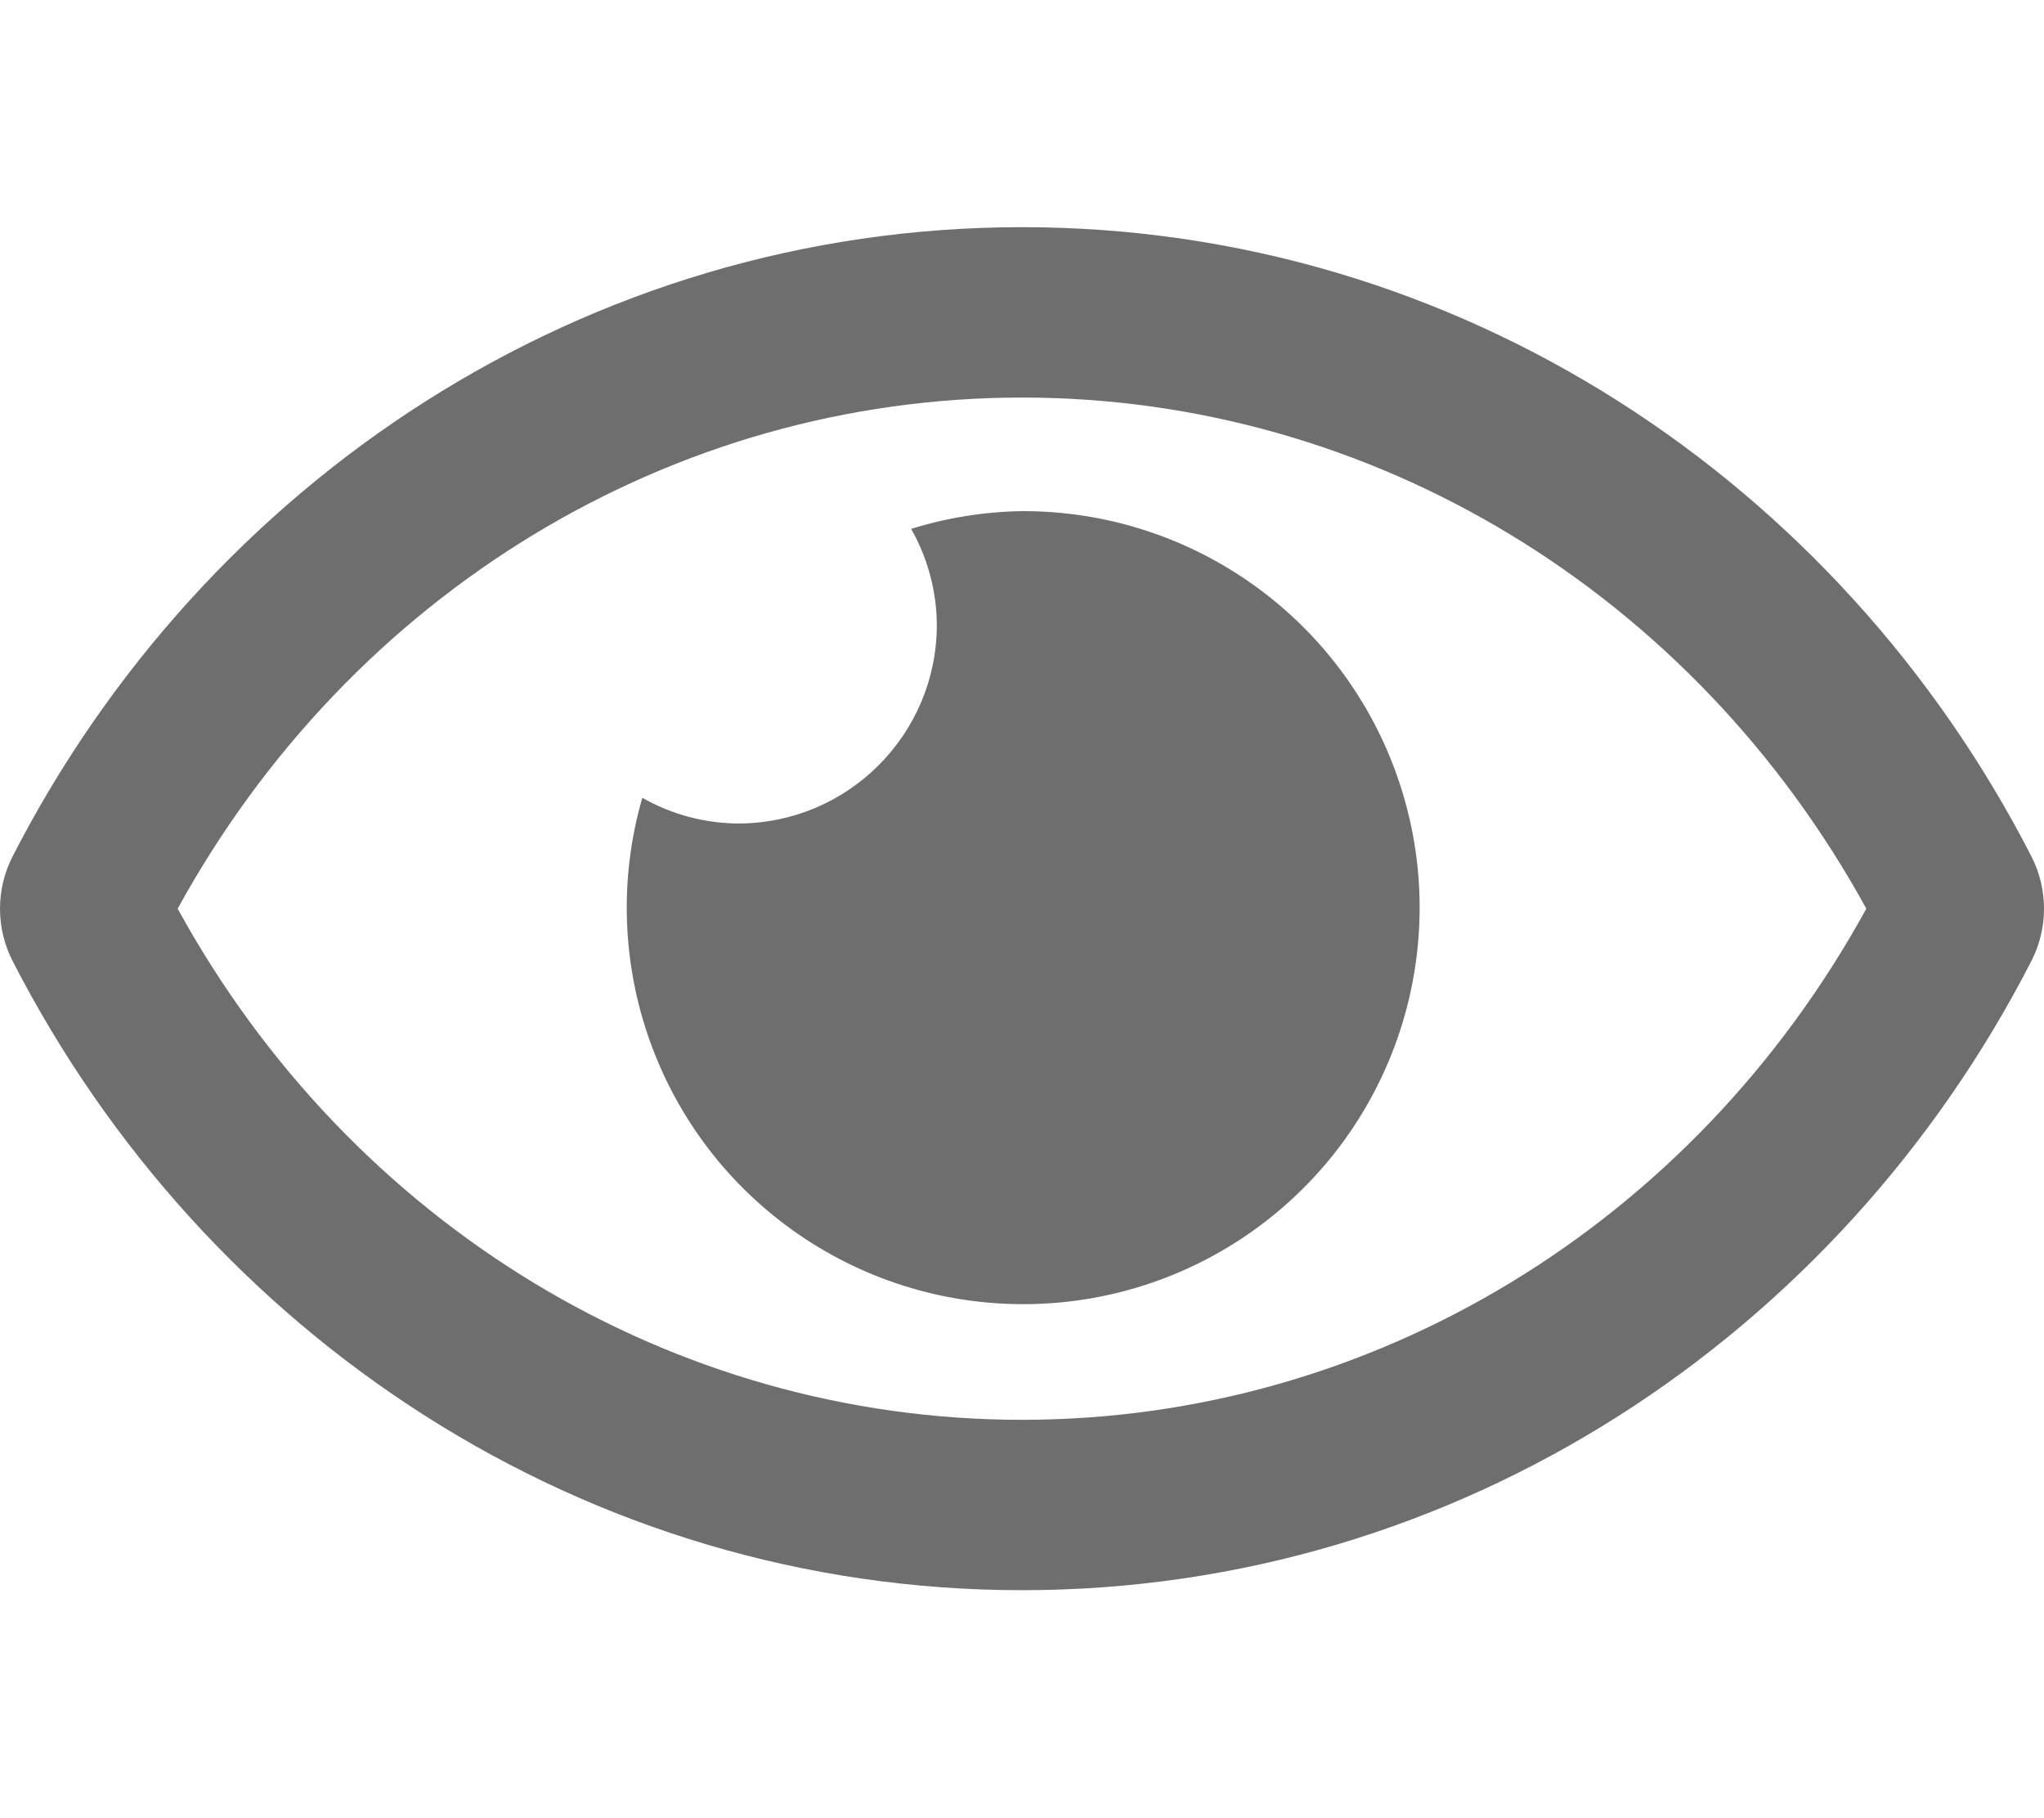
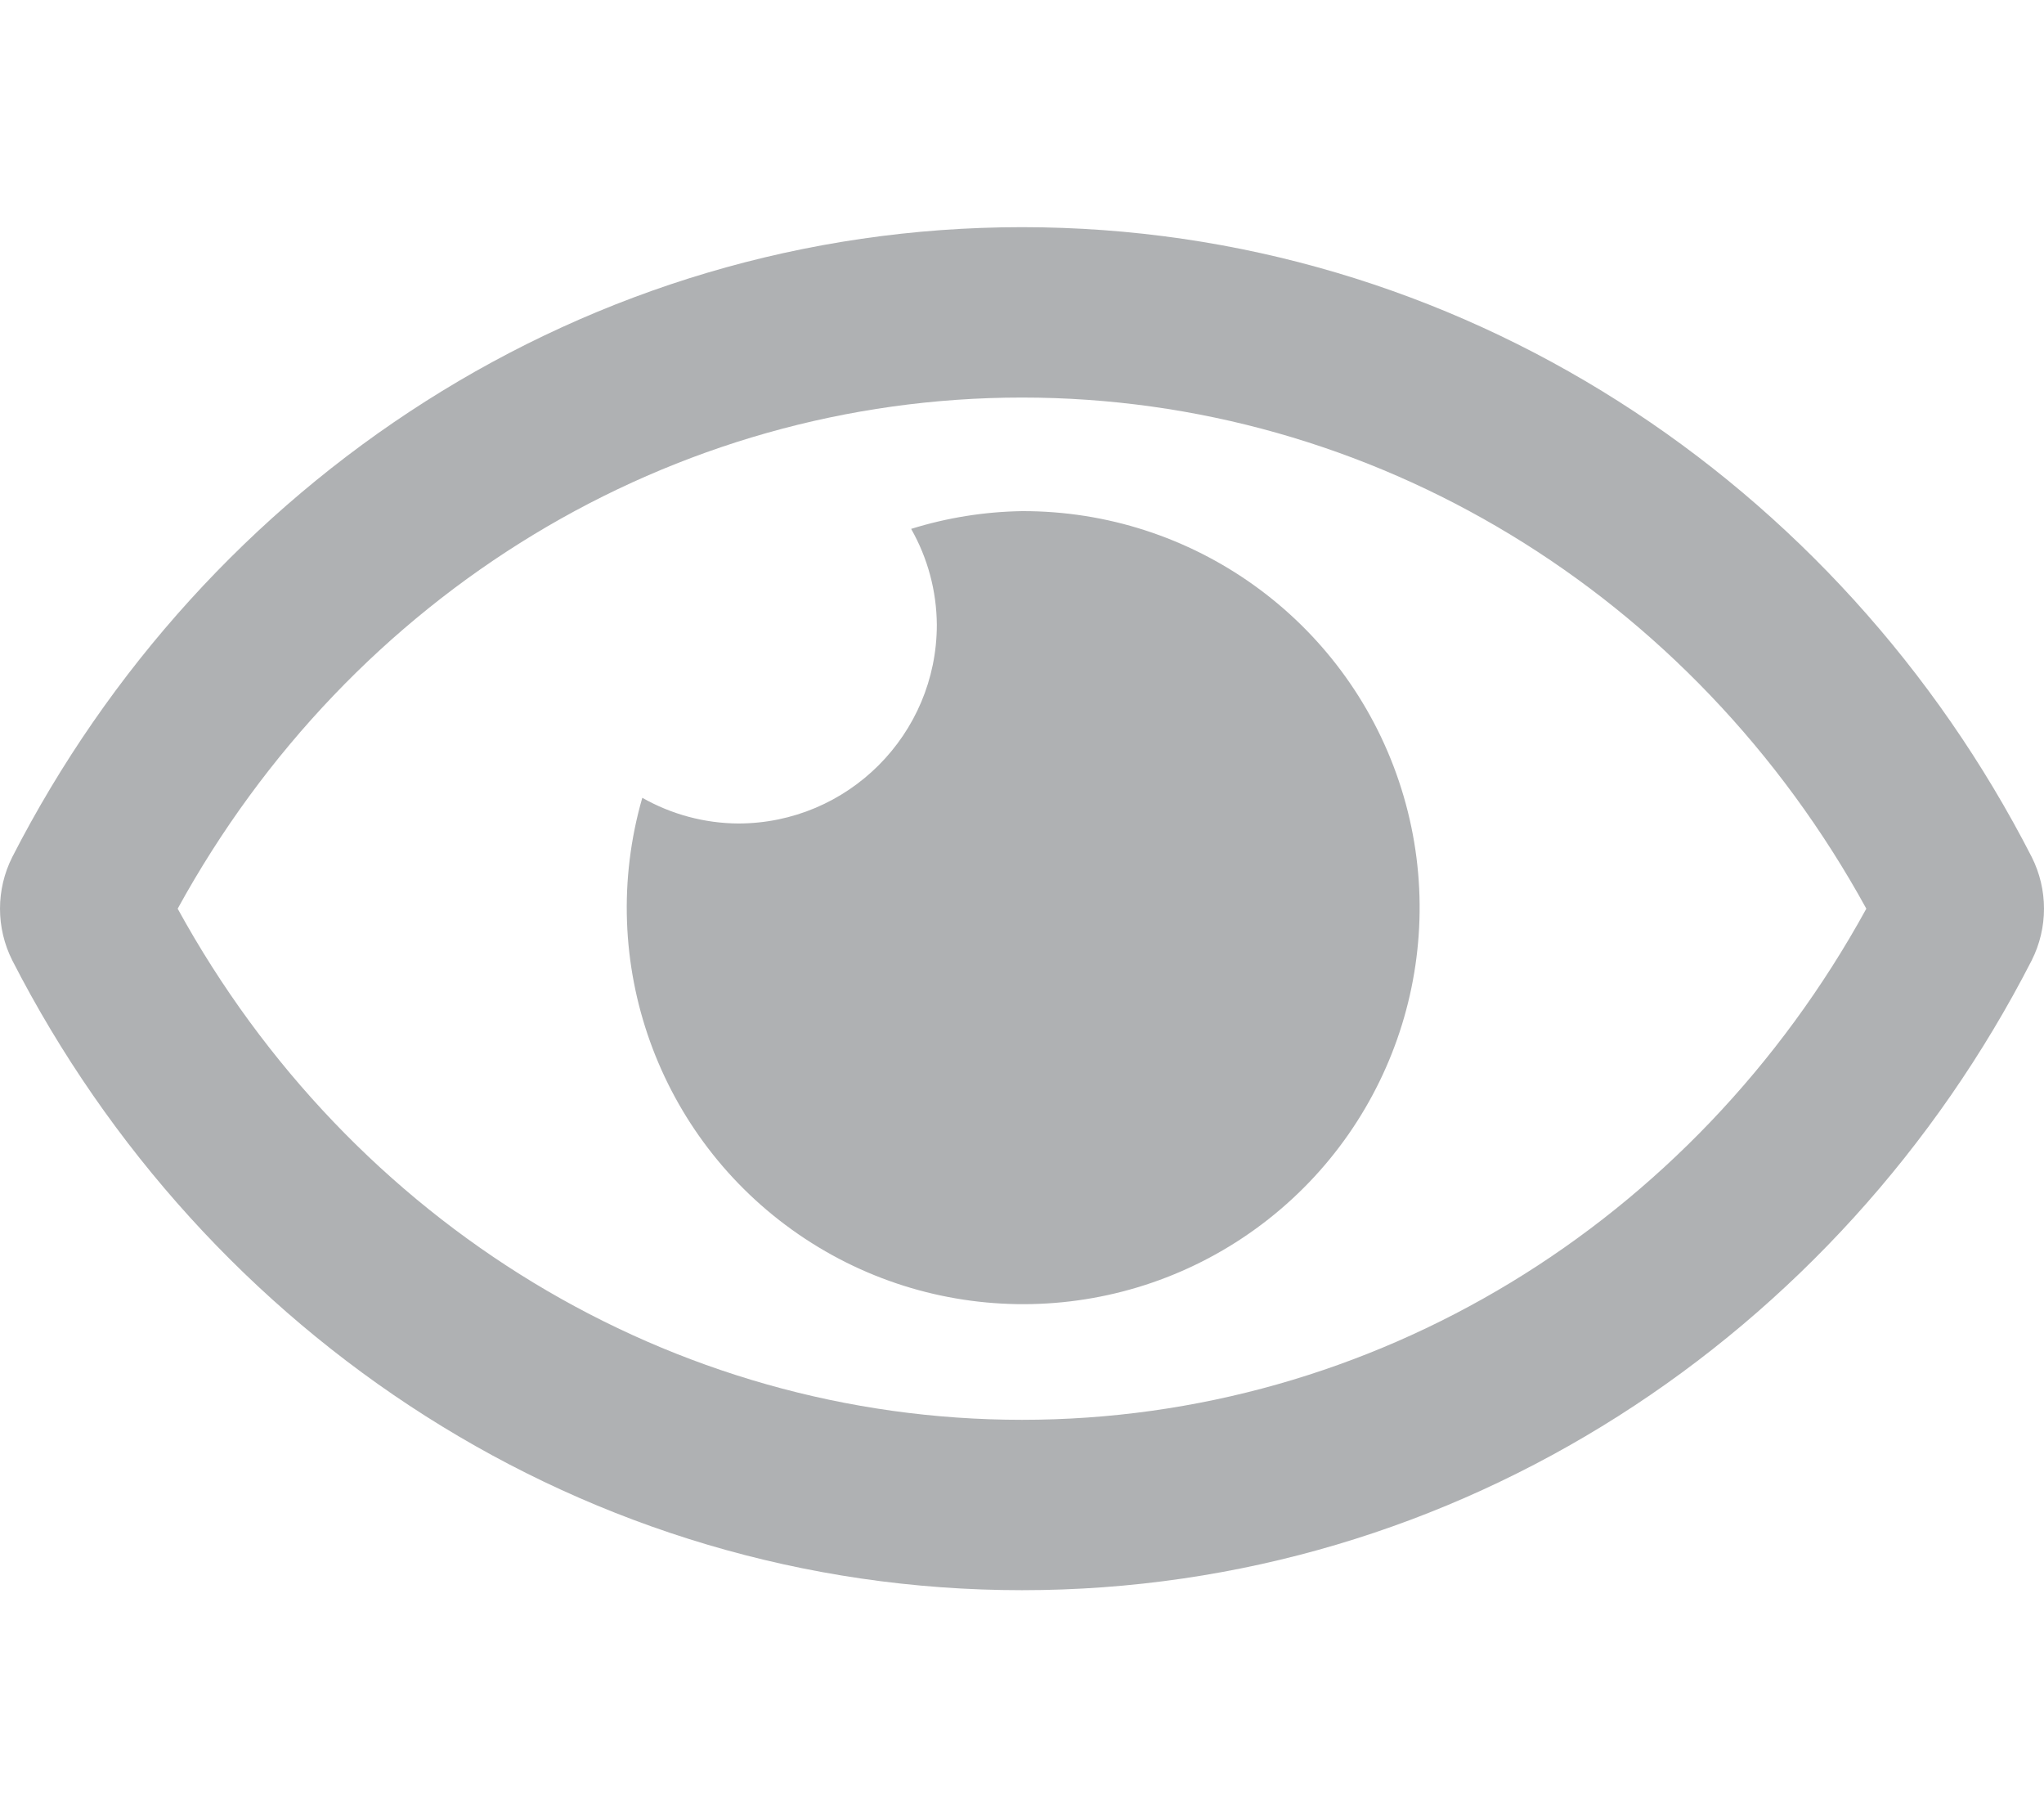
<svg xmlns="http://www.w3.org/2000/svg" viewBox="0 0 576 512">
  <defs>
-     <style>.cls-1{fill:#6E6E6E;}</style>
+     <style>.cls-1{fill:#AFB1B3;}</style>
  </defs>
  <path class="cls-1" d="M288 144a110.94 110.94 0 0 0-31.24 5 55.4 55.4 0 0 1 7.24 27 56 56 0 0 1-56 56 55.4 55.4 0 0 1-27-7.24A111.71 111.71 0 1 0 288 144zm284.52 97.4C518.29 135.59 410.93 64 288 64S57.68 135.64 3.48 241.41a32.35 32.35 0 0 0 0 29.19C57.71 376.41 165.07 448 288 448s230.32-71.64 284.52-177.41a32.35 32.35 0 0 0 0-29.19zM288 400c-98.65 0-189.09-55-237.93-144C98.91 167 189.34 112 288 112s189.09 55 237.93 144C477.1 345 386.66 400 288 400z" />
</svg>
